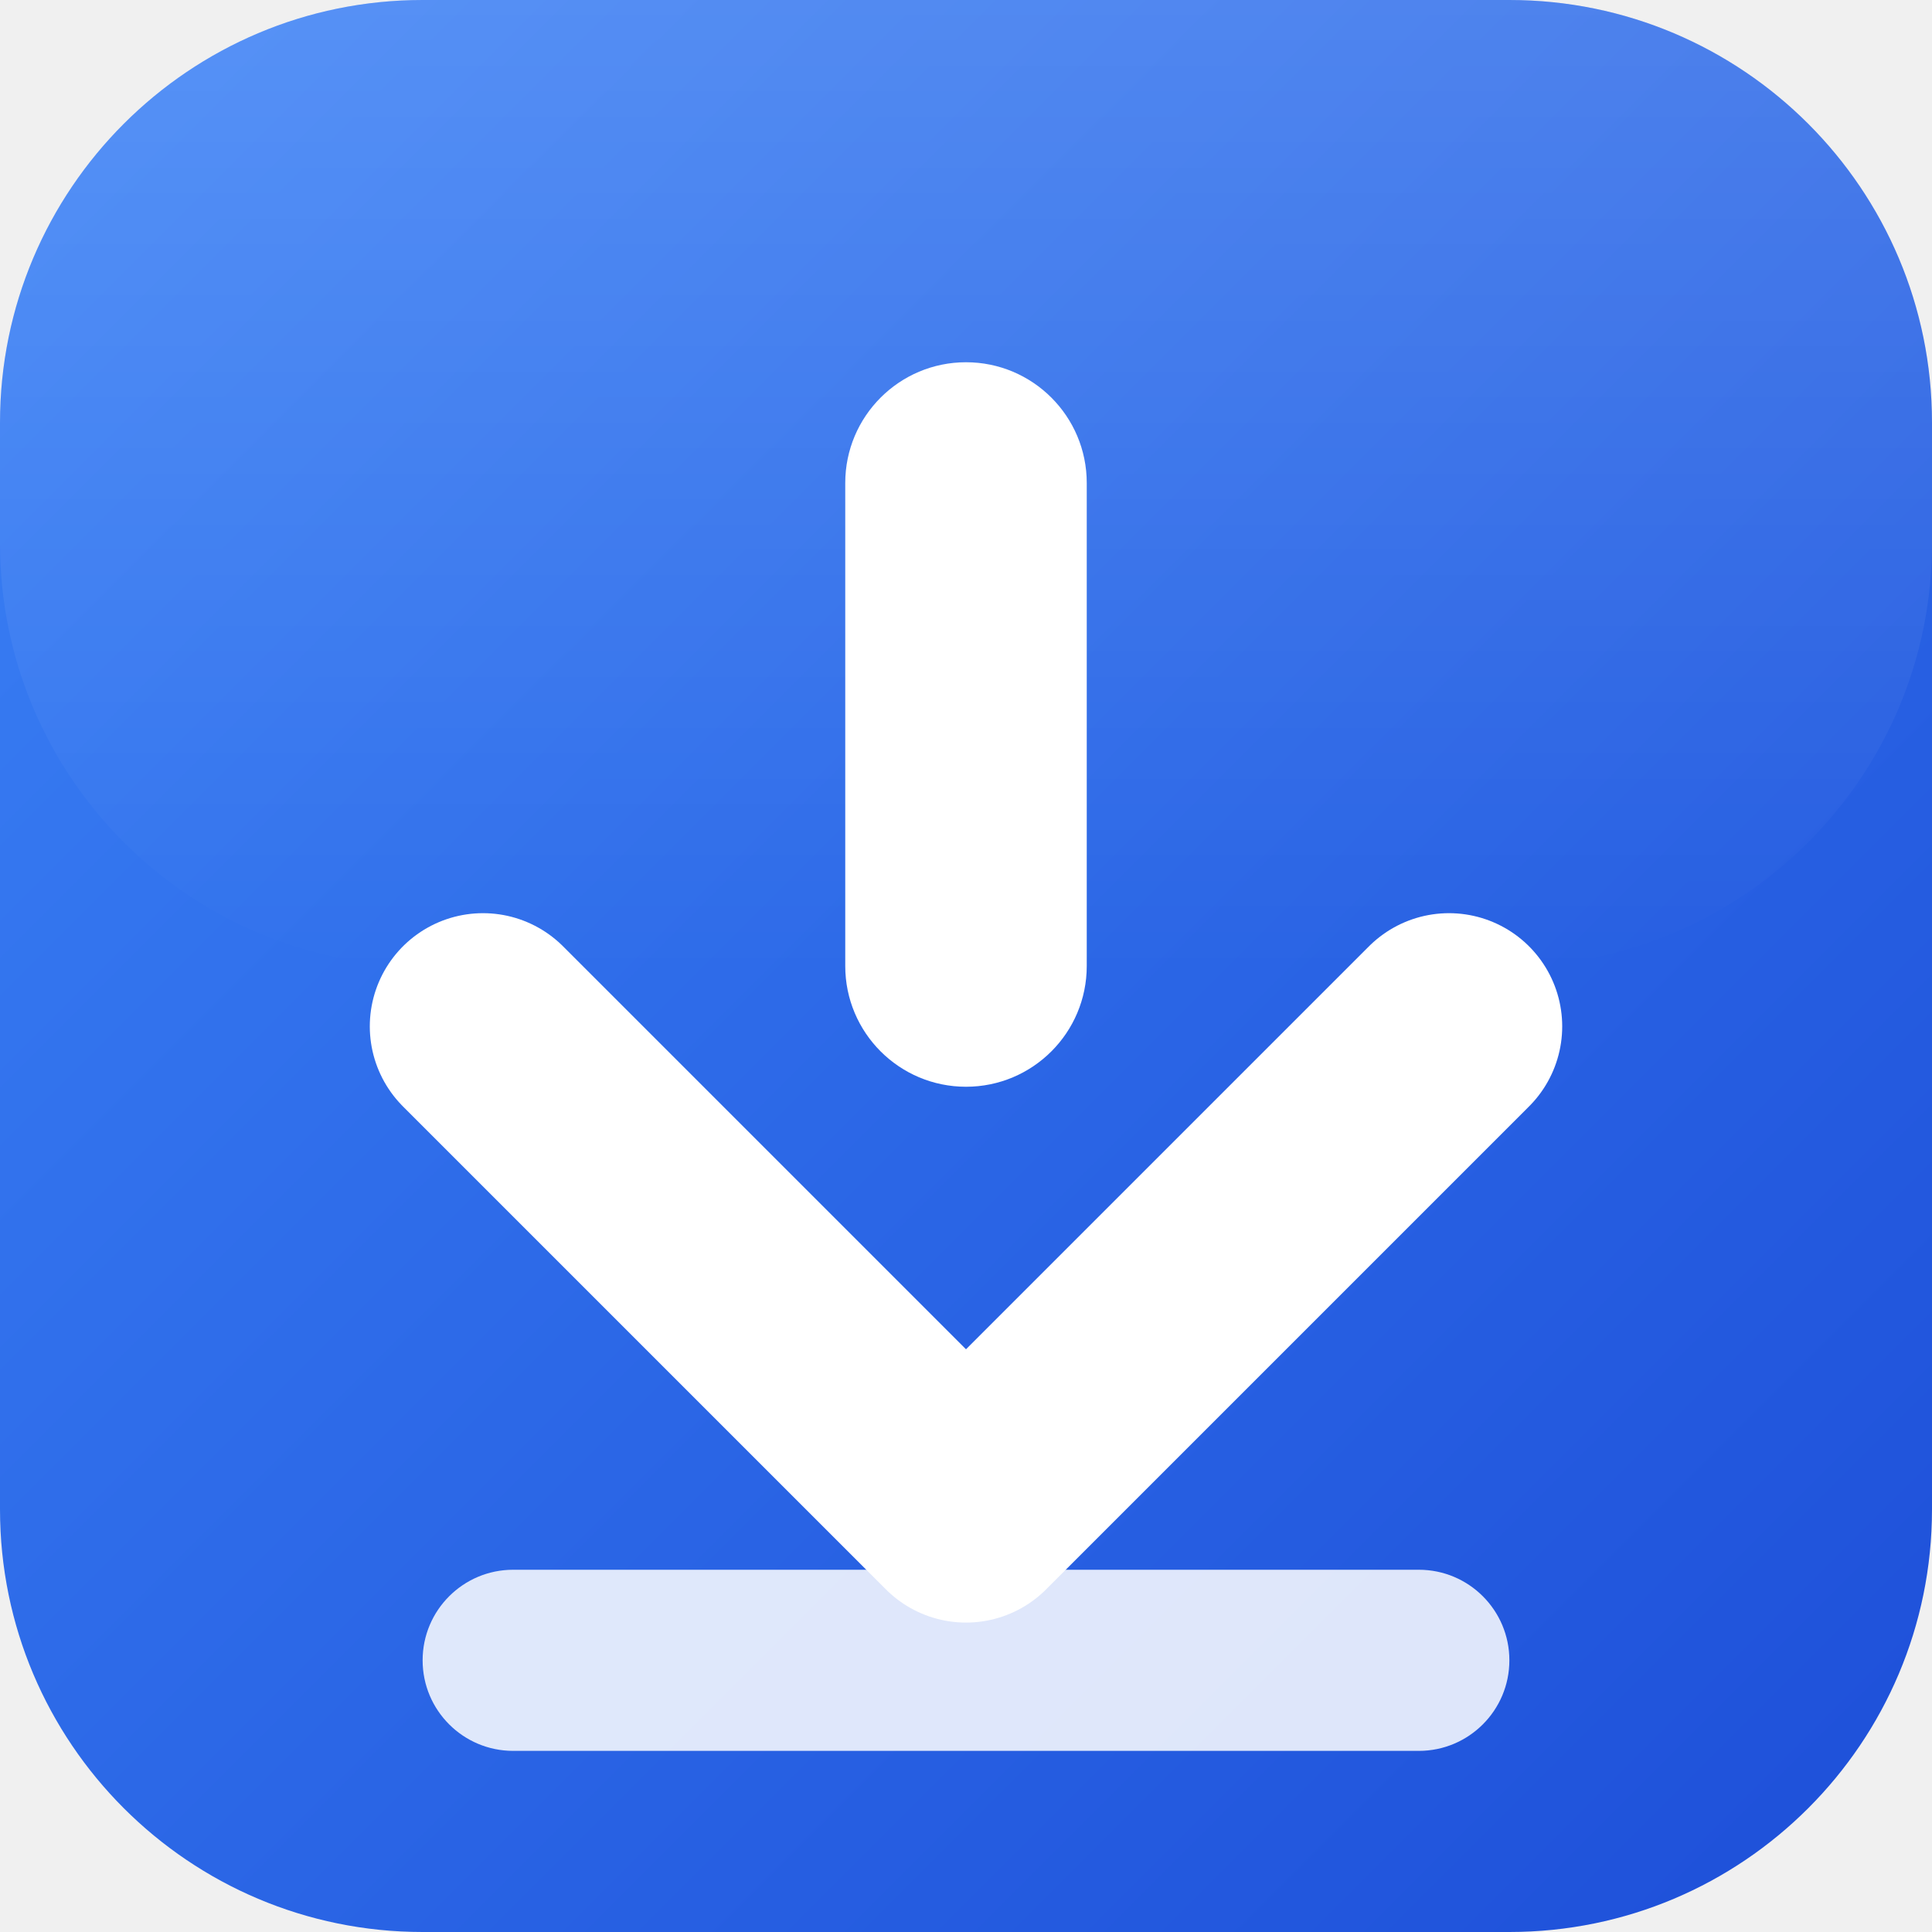
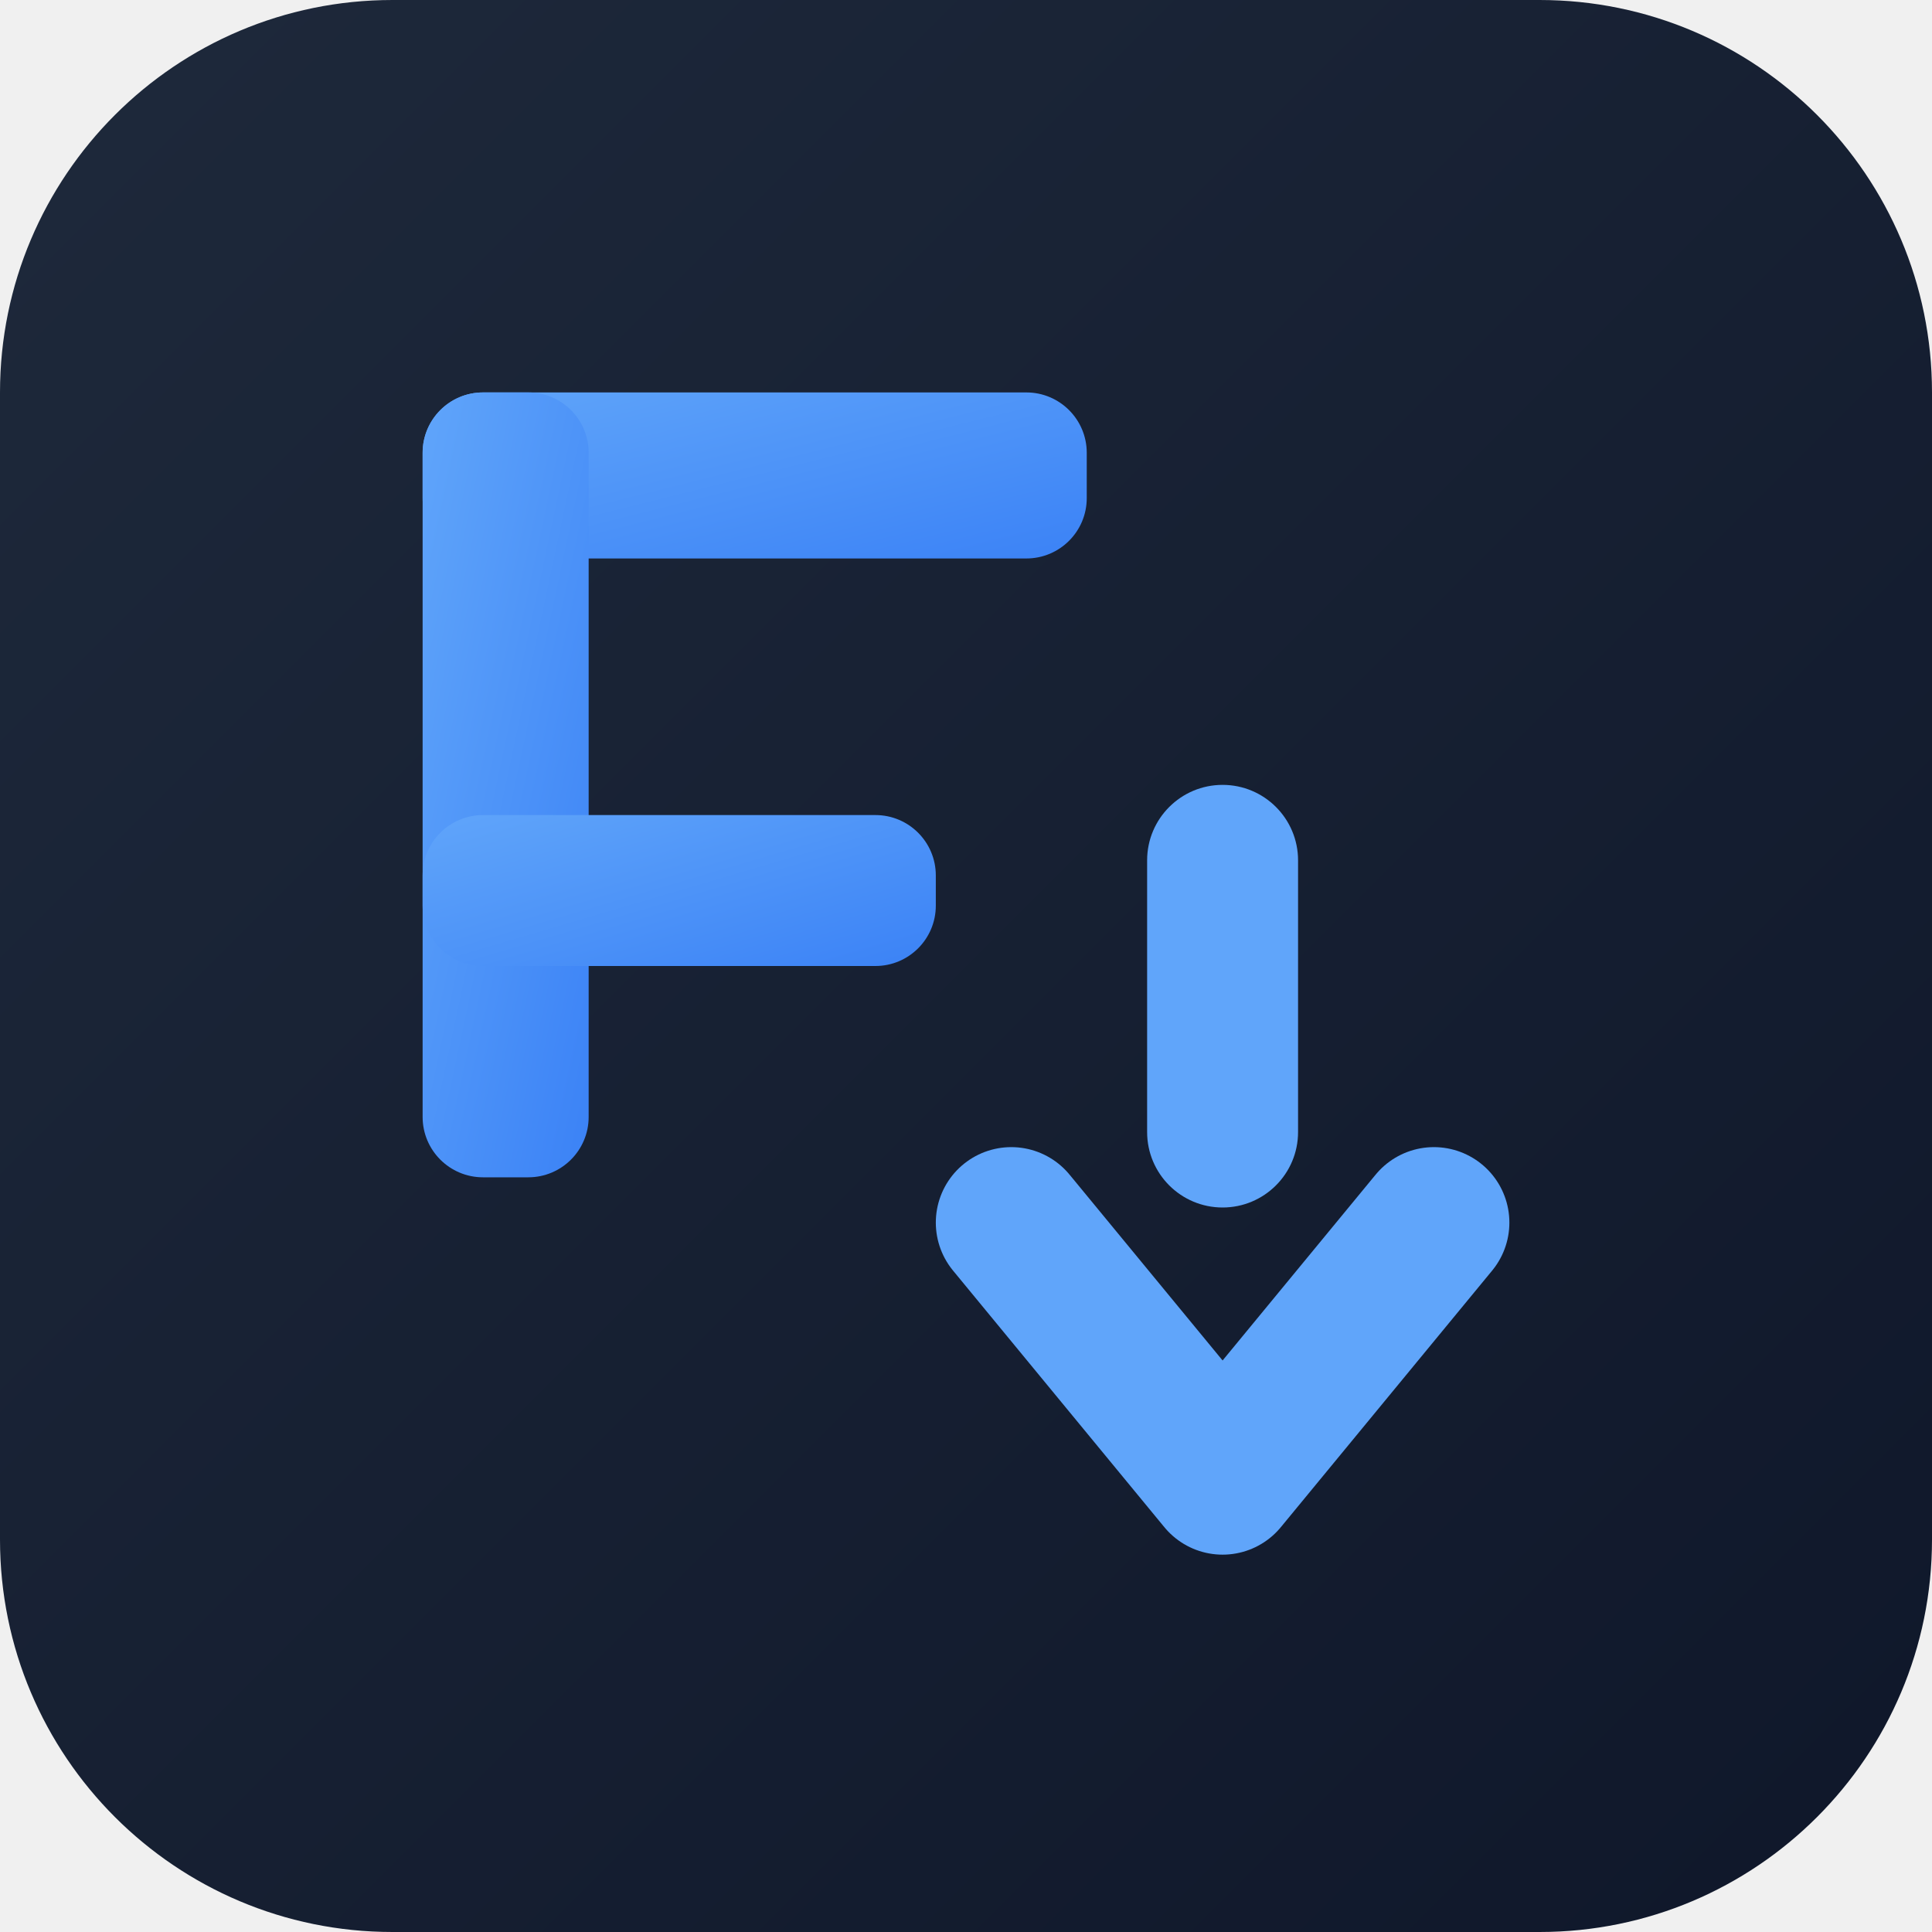
- <svg xmlns="http://www.w3.org/2000/svg" viewBox="0 0 64 64" width="64" height="64">
+ <svg xmlns="http://www.w3.org/2000/svg" viewBox="0 0 64 64" fill="none">
  <defs>
    <linearGradient id="bg" x1="0%" y1="0%" x2="100%" y2="100%">
-       <stop offset="0%" stop-color="#3b82f6" />
-       <stop offset="100%" stop-color="#1d4ed8" />
+       <stop offset="0%" stop-color="#1e293b" />
+       <stop offset="100%" stop-color="#0f172a" />
    </linearGradient>
-     <linearGradient id="shine" x1="0%" y1="0%" x2="0%" y2="100%">
-       <stop offset="0%" stop-color="#ffffff" stop-opacity="0.15" />
-       <stop offset="100%" stop-color="#ffffff" stop-opacity="0" />
+     <linearGradient id="glow" x1="0%" y1="0%" x2="100%" y2="100%">
+       <stop offset="0%" stop-color="#60a5fa" />
+       <stop offset="100%" stop-color="#3b82f6" />
    </linearGradient>
  </defs>
-   <rect width="64" height="64" rx="14" fill="url(#bg)" />
-   <rect width="64" height="32" rx="14" fill="url(#shine)" />
-   <rect x="28" y="12" width="8" height="24" rx="4" fill="white" />
-   <path d="M16 34 L32 50 L48 34" fill="none" stroke="white" stroke-width="7.5" stroke-linecap="round" stroke-linejoin="round" />
-   <rect x="14" y="52" width="36" height="6" rx="3" fill="white" opacity="0.85" />
+   <rect width="64" height="64" rx="13" fill="url(#bg)" />
+   <rect x="14" y="13" width="22" height="5.5" rx="2" fill="url(#glow)" />
+   <rect x="14" y="13" width="5.5" height="26" rx="2" fill="url(#glow)" />
+   <rect x="14" y="27" width="17" height="5" rx="2" fill="url(#glow)" />
+   <rect x="38" y="26" width="5" height="14" rx="2.5" fill="#60a5fa" />
+   <path d="M33.5 40.5 L40.5 49 L47.5 40.5" stroke="#60a5fa" stroke-width="5" stroke-linecap="round" stroke-linejoin="round" fill="none" />
</svg>
